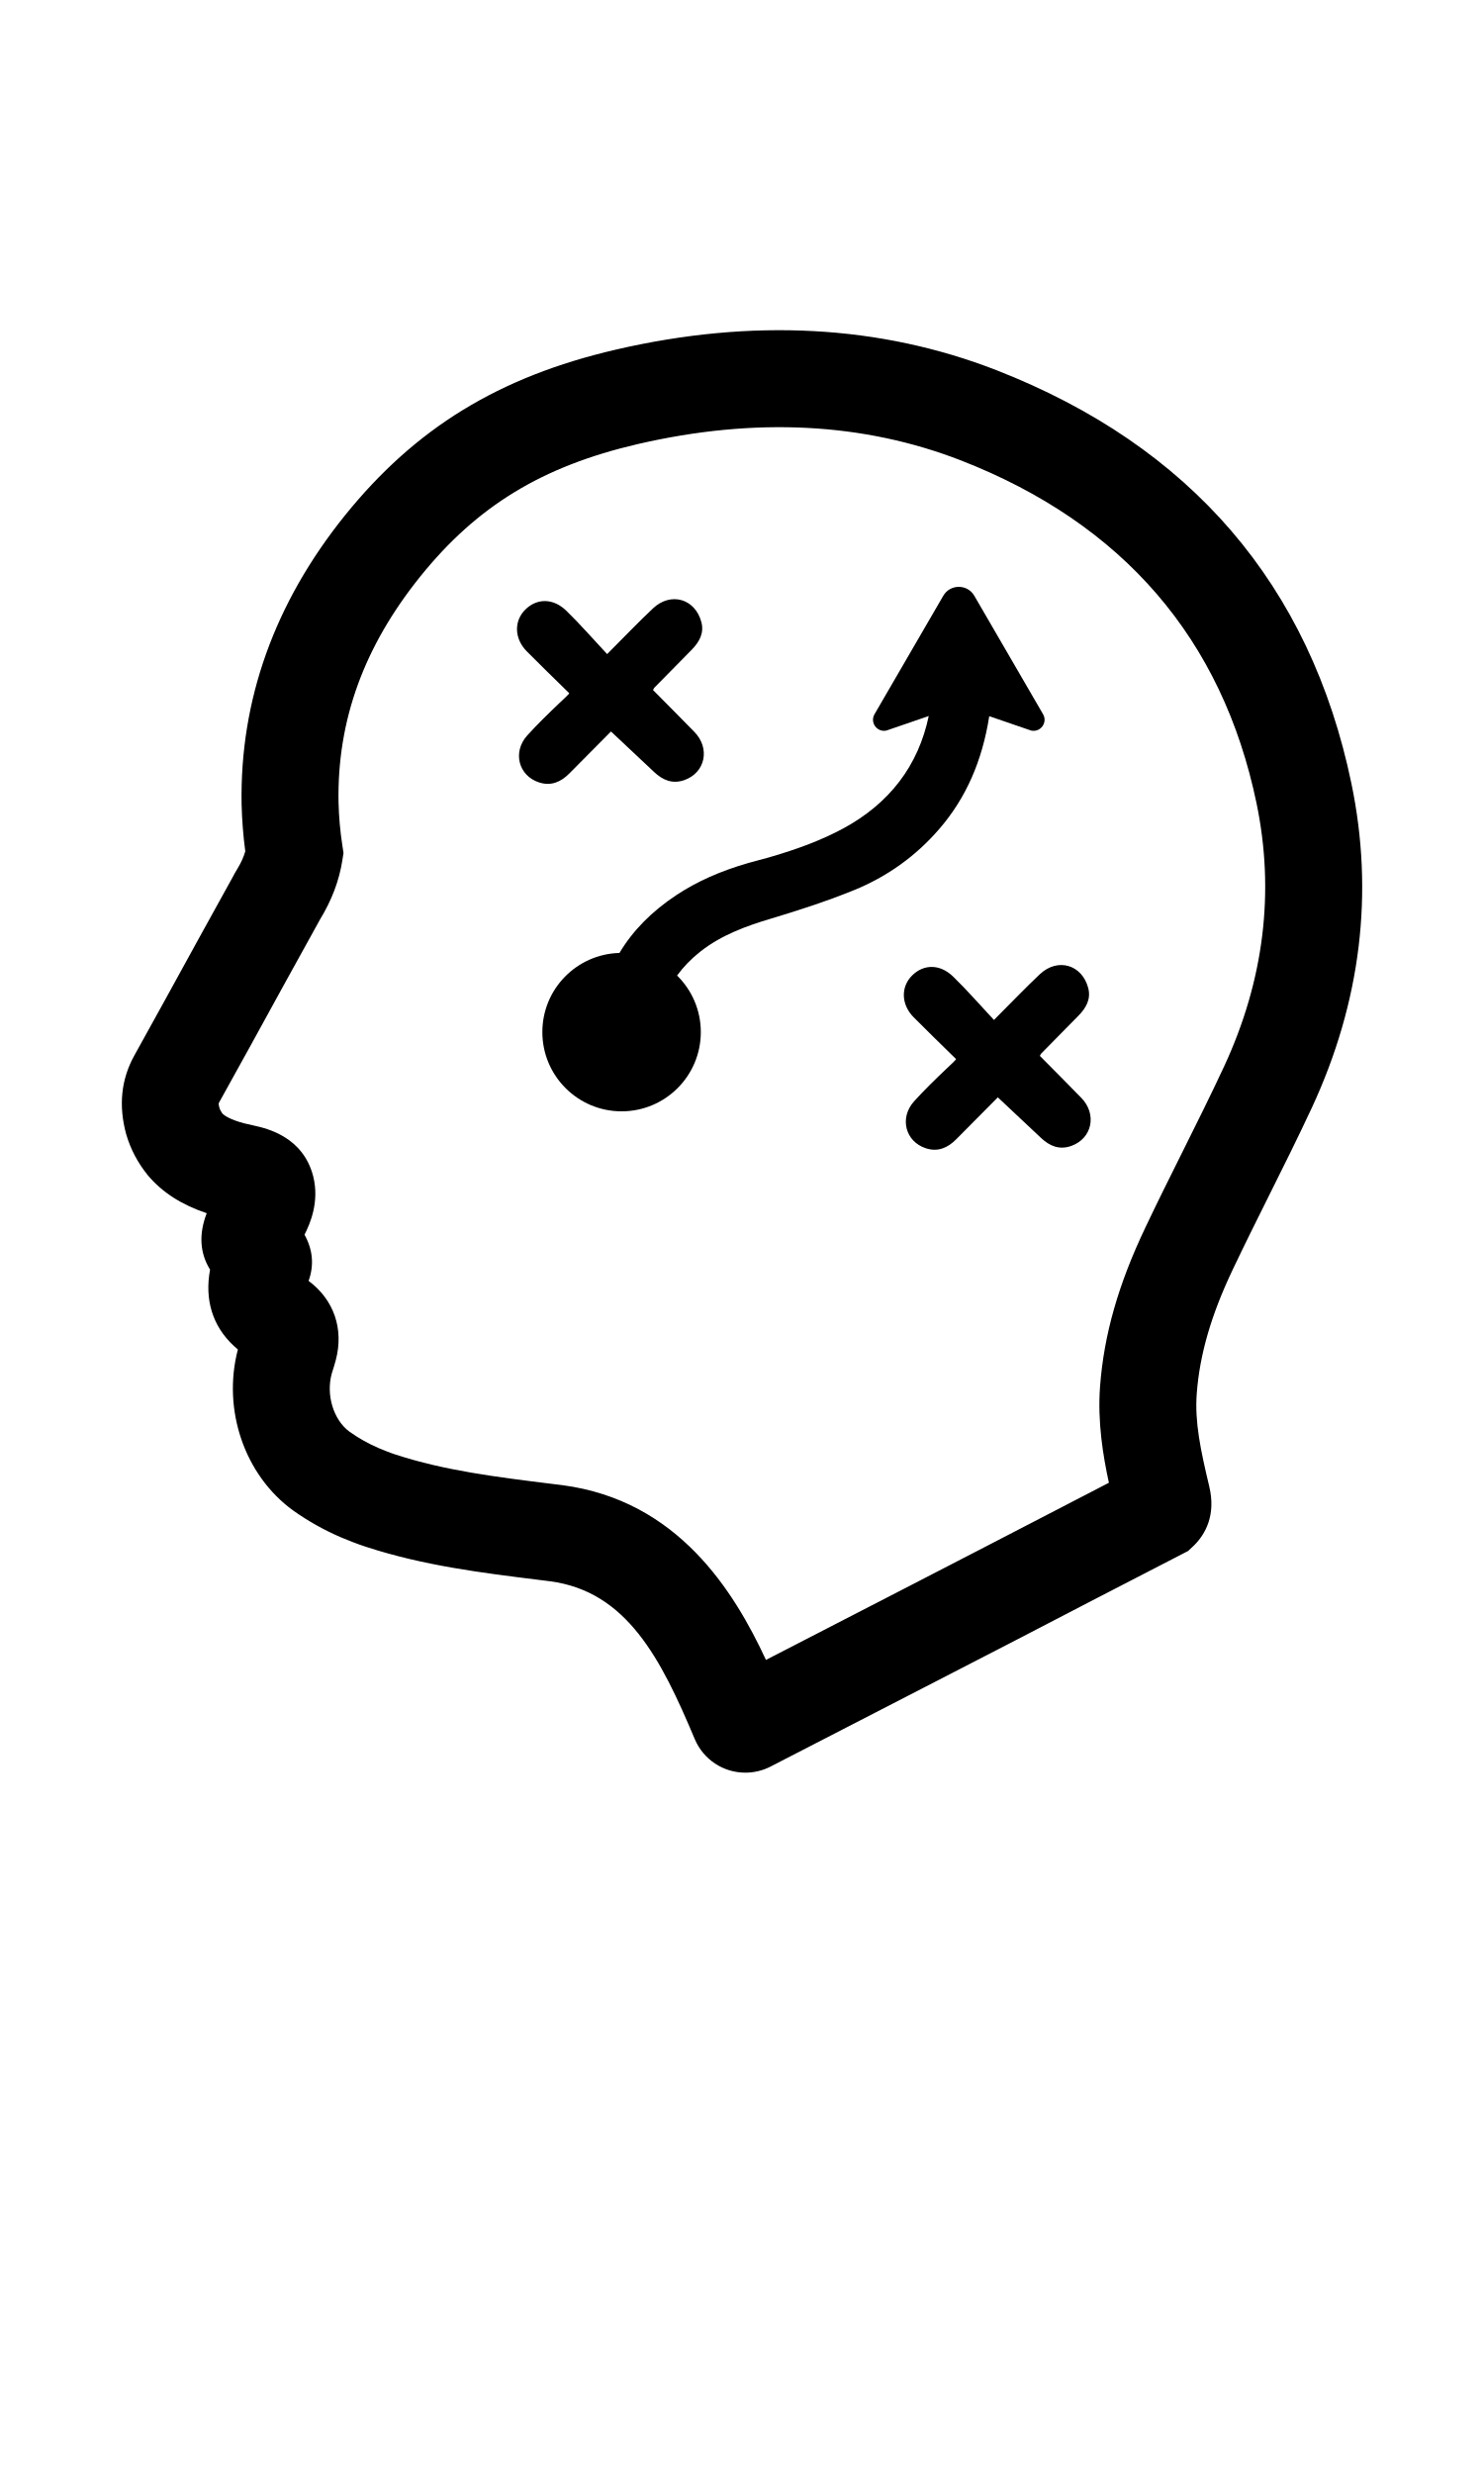
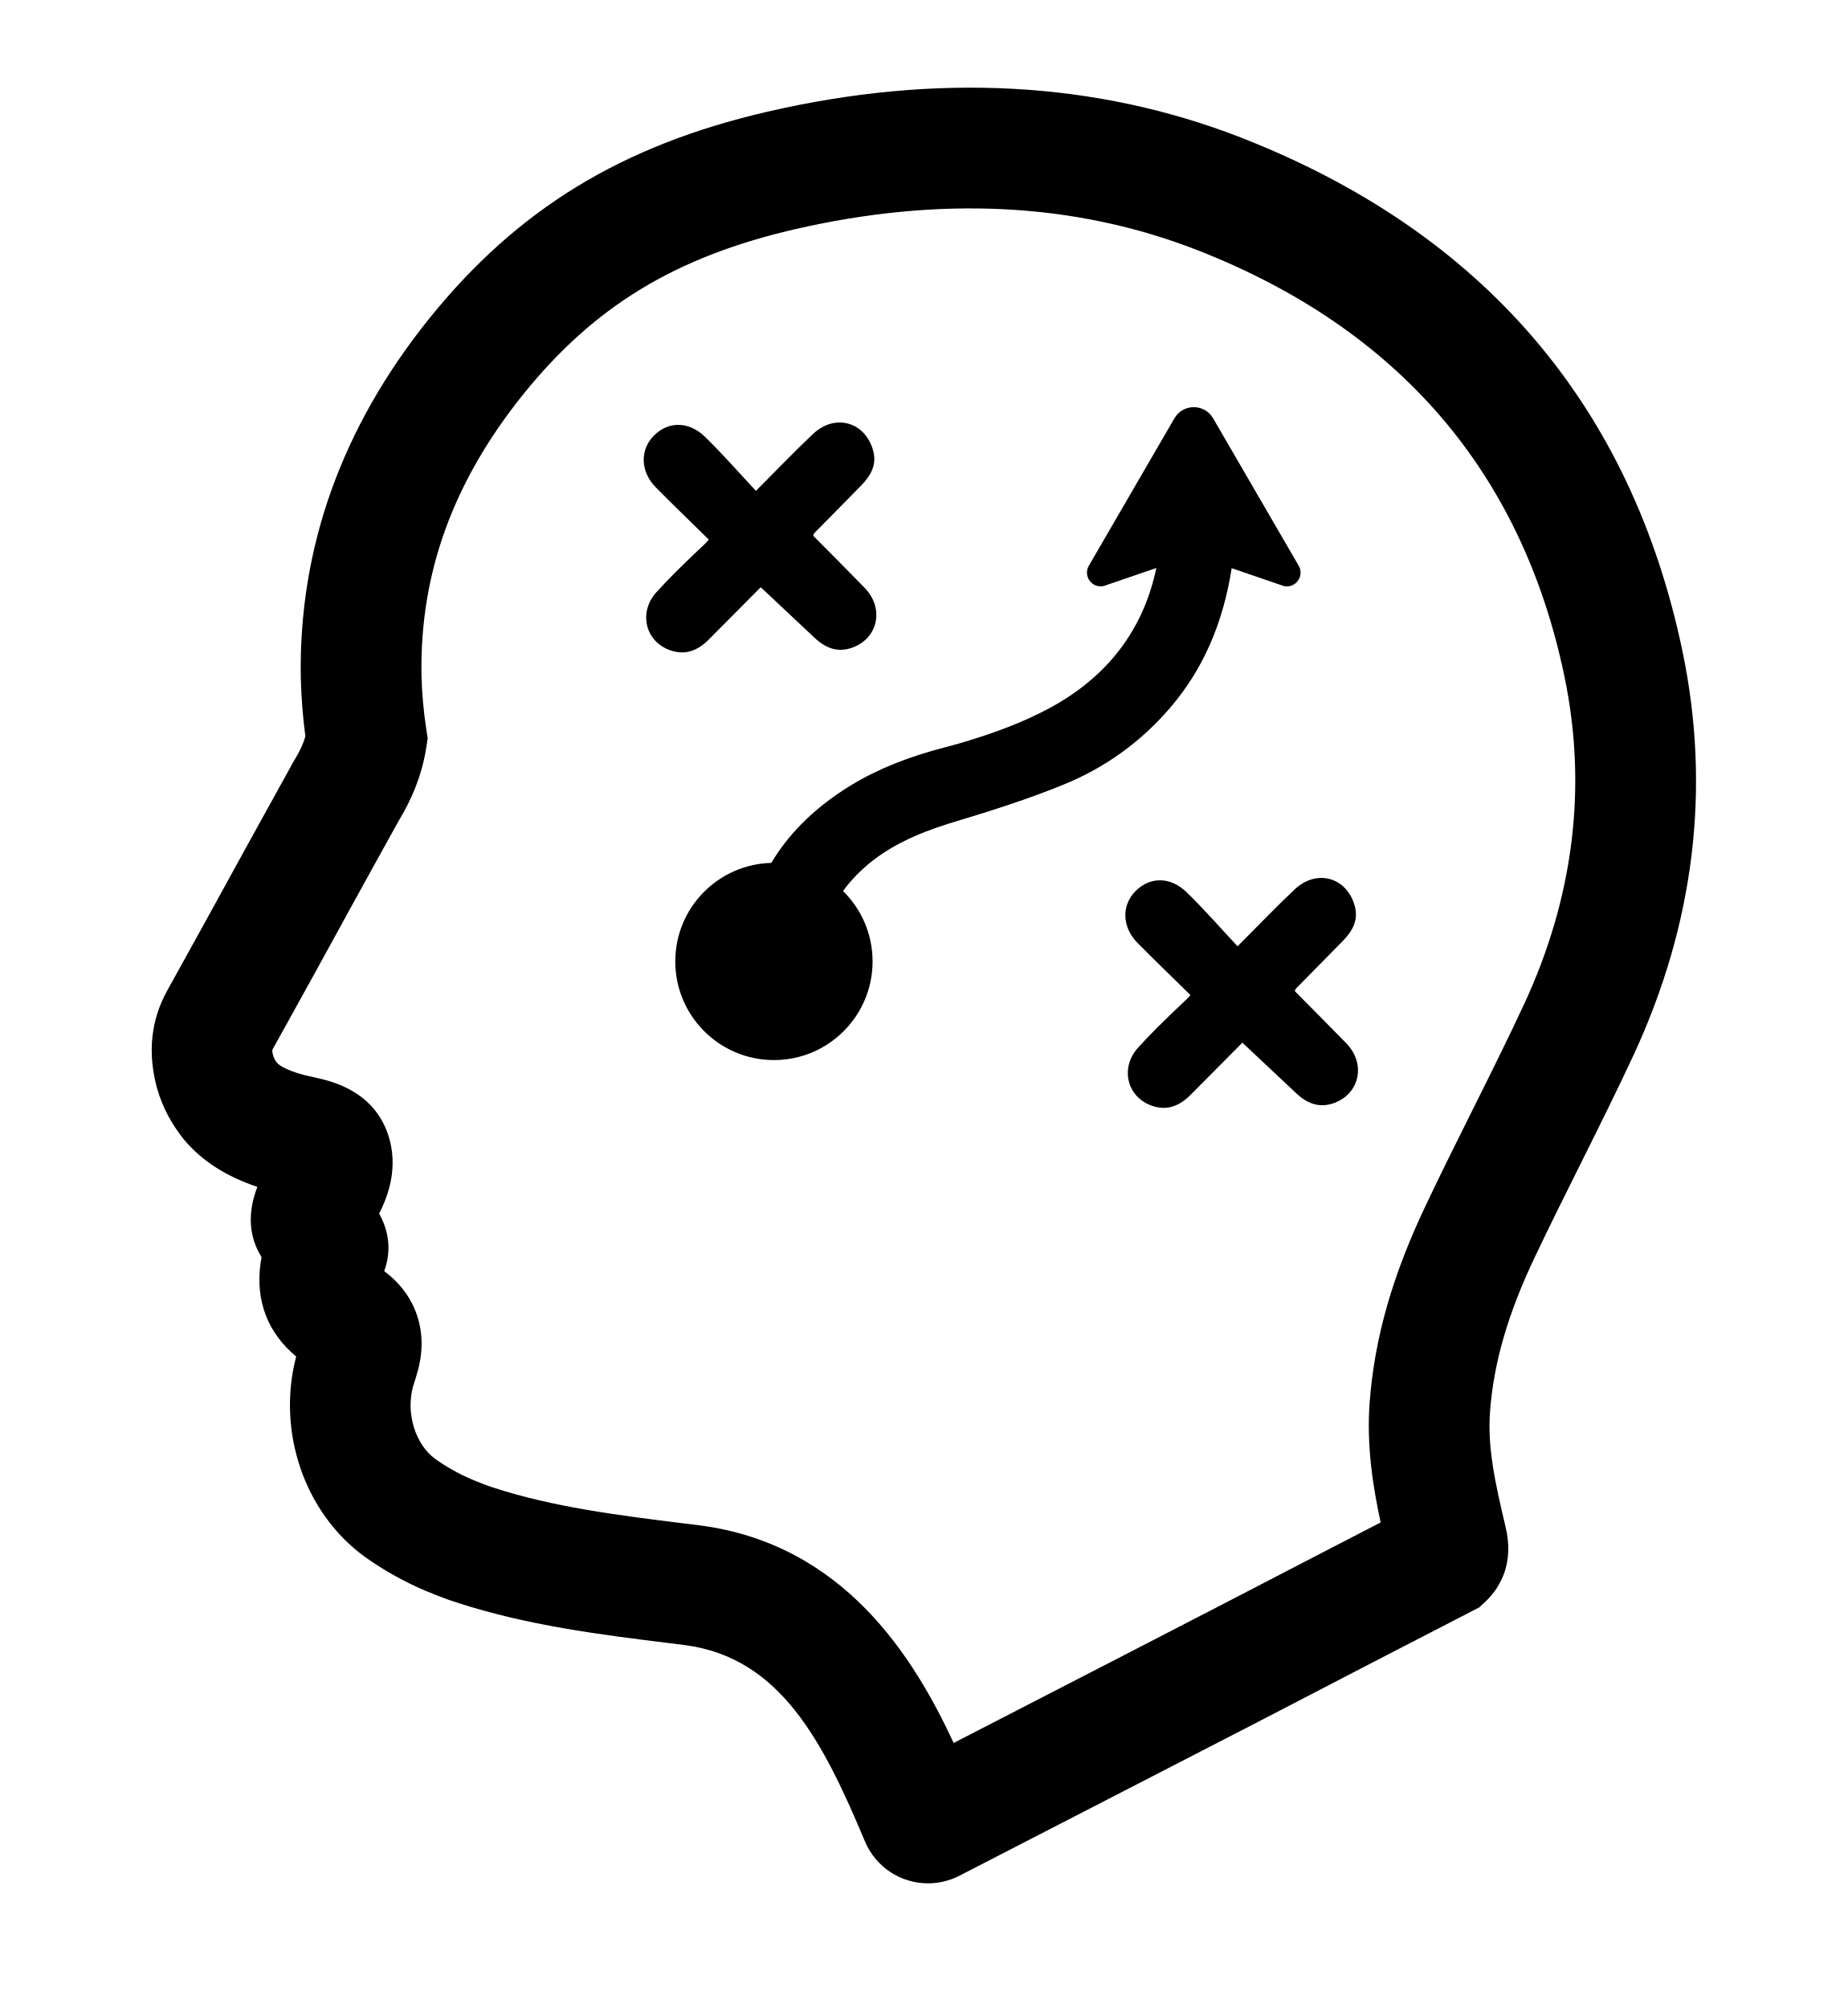
- <svg xmlns="http://www.w3.org/2000/svg" version="1.1" id="Layer_1" x="0px" y="0px" width="300px" height="500px" viewBox="0 0 300 500" enable-background="new 0 0 300 500" xml:space="preserve">
+ <svg xmlns="http://www.w3.org/2000/svg" version="1.1" id="Layer_1" x="0px" y="0px" width="300px" height="326px" viewBox="0 52.5 300 326" enable-background="new 0 52.5 300 326" xml:space="preserve">
  <g>
    <g>
      <g>
-         <path d="M210.221,213.4c2.878,2.911,5.644,5.677,8.371,8.48c3.221,3.309,2.199,8.193-2.011,9.708     c-2.414,0.867-4.388,0.038-6.149-1.626c-2.836-2.677-5.691-5.344-8.715-8.185c-2.938,2.958-5.686,5.733-8.441,8.503     c-1.707,1.711-3.689,2.578-6.113,1.786c-4.152-1.354-5.395-6.15-2.371-9.492c2.071-2.292,4.298-4.443,6.534-6.576     c0.656-0.628,2.034-1.871,1.936-1.969c-3.36-3.3-5.896-5.747-8.56-8.438c-2.555-2.578-2.639-6.16-0.285-8.471     c2.344-2.297,5.615-2.325,8.273,0.258c2.803,2.724,5.376,5.686,8.245,8.756c3.529-3.53,6.333-6.478,9.295-9.258     c3.591-3.366,8.503-1.931,9.755,2.78c0.604,2.273-0.436,4.05-1.955,5.606c-2.508,2.568-5.043,5.114-7.561,7.678     C210.361,213.053,210.31,213.231,210.221,213.4z" />
+         <path d="M210.221,213.4c2.879,2.911,5.645,5.677,8.371,8.48c3.221,3.309,2.199,8.193-2.011,9.708     c-2.414,0.867-4.388,0.038-6.149-1.626c-2.836-2.677-5.69-5.344-8.715-8.185c-2.938,2.958-5.686,5.733-8.441,8.503     c-1.707,1.711-3.688,2.578-6.112,1.786c-4.151-1.354-5.396-6.15-2.371-9.492c2.071-2.292,4.298-4.443,6.534-6.576     c0.656-0.628,2.033-1.871,1.936-1.969c-3.359-3.3-5.896-5.747-8.56-8.438c-2.556-2.578-2.64-6.16-0.285-8.471     c2.344-2.297,5.615-2.325,8.272,0.258c2.804,2.724,5.377,5.686,8.246,8.756c3.528-3.53,6.332-6.478,9.295-9.258     c3.59-3.366,8.502-1.931,9.754,2.78c0.604,2.273-0.436,4.05-1.955,5.606c-2.508,2.568-5.043,5.114-7.561,7.678     C210.361,213.053,210.311,213.231,210.221,213.4z" />
        <path d="M132.019,139.459c2.878,2.911,5.644,5.676,8.372,8.479c3.22,3.31,2.198,8.194-2.011,9.708     c-2.414,0.867-4.388,0.038-6.15-1.626c-2.836-2.677-5.69-5.344-8.714-8.185c-2.939,2.958-5.686,5.733-8.442,8.503     c-1.706,1.711-3.689,2.578-6.112,1.786c-4.153-1.354-5.396-6.15-2.372-9.492c2.072-2.292,4.299-4.444,6.535-6.577     c0.656-0.628,2.034-1.87,1.936-1.969c-3.361-3.3-5.897-5.747-8.56-8.438c-2.555-2.578-2.639-6.159-0.286-8.47     c2.344-2.297,5.616-2.325,8.273,0.258c2.803,2.724,5.377,5.686,8.246,8.756c3.53-3.53,6.333-6.478,9.295-9.258     c3.59-3.366,8.503-1.931,9.754,2.78c0.605,2.273-0.436,4.05-1.955,5.606c-2.508,2.569-5.044,5.114-7.561,7.678     C132.159,139.117,132.112,139.291,132.019,139.459z" />
        <g>
-           <path d="M210.862,144.344l-13.898-23.935c-1.396-2.409-4.88-2.409-6.276,0l-13.898,23.935c-0.975,1.683,0.516,3.717,2.409,3.3      l8.55-2.934c-2.104,10.022-7.907,17.648-17.297,22.729c-4.134,2.227-8.873,4.064-14.887,5.808      c-0.872,0.248-1.763,0.482-2.719,0.74l-0.239,0.07c-0.206,0.061-0.408,0.108-0.604,0.16c-0.249,0.061-0.474,0.126-0.723,0.197      c-5.629,1.622-10.378,3.731-14.489,6.45c-5.025,3.309-8.878,7.228-11.564,11.728c-8.644,0.229-15.586,7.293-15.586,15.994      c0,8.845,7.172,16.017,16.017,16.017s16.017-7.172,16.017-16.017c0-4.477-1.842-8.522-4.8-11.428      c1.28-1.758,2.845-3.375,4.706-4.842c4.294-3.394,9.516-5.24,14.067-6.595c5.381-1.622,11.146-3.45,16.903-5.784      c6.773-2.738,12.633-6.933,17.391-12.474c5.334-6.188,8.625-13.673,10.04-22.72l8.471,2.906      C210.347,148.061,211.838,146.022,210.862,144.344z" />
+           <path d="M210.861,144.344l-13.897-23.935c-1.396-2.409-4.88-2.409-6.276,0l-13.897,23.935c-0.976,1.683,0.517,3.717,2.409,3.3      l8.55-2.934c-2.104,10.022-7.907,17.648-17.297,22.729c-4.134,2.227-8.873,4.064-14.888,5.808      c-0.871,0.248-1.762,0.482-2.719,0.74l-0.238,0.07c-0.207,0.061-0.408,0.108-0.604,0.16c-0.249,0.061-0.474,0.126-0.724,0.197      c-5.628,1.622-10.377,3.731-14.488,6.45c-5.025,3.309-8.878,7.228-11.564,11.728c-8.644,0.229-15.586,7.293-15.586,15.994      c0,8.845,7.172,16.017,16.017,16.017c8.845,0,16.017-7.172,16.017-16.017c0-4.477-1.842-8.522-4.8-11.428      c1.28-1.758,2.845-3.375,4.706-4.842c4.294-3.394,9.517-5.24,14.067-6.595c5.381-1.622,11.146-3.45,16.902-5.784      c6.773-2.738,12.633-6.933,17.391-12.474c5.334-6.188,8.625-13.673,10.041-22.72l8.471,2.906      C210.348,148.061,211.838,146.022,210.861,144.344z" />
        </g>
      </g>
    </g>
-     <path d="M273.197,158.341c-8.335-40.088-32.476-68.189-71.752-83.522c-23.466-9.141-49.439-10.542-76.978-4.153   c-23.602,5.484-40.491,15.83-54.769,33.544c-14.208,17.667-21.225,37.27-20.859,58.322c0.08,3.188,0.328,6.384,0.746,9.516   c-0.319,1.134-0.853,2.315-1.626,3.591c-0.324,0.516-0.638,1.078-0.9,1.594c-2.315,4.167-4.589,8.292-6.9,12.487l-0.722,1.317   c-4.022,7.326-8.161,14.878-12.277,22.27c-2.676,4.833-3.239,10.148-1.631,15.989c0.881,2.977,2.306,5.7,4.383,8.264   c2.892,3.422,6.787,5.925,11.878,7.631c-1.631,4.229-1.401,8.054,0.675,11.405c-0.065,0.342-0.122,0.698-0.173,1.073   c-0.811,6.056,1.191,11.245,5.798,15.061c-3.183,12.117,1.312,25.383,11.147,32.526c2.986,2.129,6.216,3.947,9.741,5.466   c1.439,0.591,3.229,1.327,5.119,1.927c11.569,3.769,23.344,5.227,34.725,6.633l2.391,0.3c15.506,2.049,22.411,15.647,29.227,31.87   c1.739,4.135,5.756,6.807,10.242,6.807c1.753,0,3.506-0.422,5.062-1.219c4.237-2.17,17.812-9.164,31.083-16.008l18.516-9.544   c10.936-5.681,22.251-11.555,33.638-17.409l1.199-0.619l1.242-1.167c2.171-2.175,4.453-6.005,3.028-11.915   c-1.748-7.336-2.948-12.976-2.521-18.718c0.595-7.95,2.925-15.951,7.326-25.181c2.33-4.903,4.81-9.886,7.229-14.738   c2.896-5.803,5.892-11.812,8.747-17.939C275.114,202.492,277.795,180.466,273.197,158.341z M224.17,299.669   c-8.423,4.345-16.771,8.677-24.918,12.904l-16.543,8.541c-9.501,4.898-20.353,10.49-27.867,14.357   c-6.506-13.992-17.835-32.24-41.137-35.315l-2.55-0.314c-10.941-1.359-21.272-2.644-31.134-5.854   c-1.083-0.342-2.264-0.829-3.502-1.336c-2.072-0.896-4.045-2.006-5.854-3.295c-3.263-2.386-4.8-7.468-3.591-11.784l0.127-0.403   c0.22-0.689,0.469-1.472,0.693-2.339c1.646-6.272-0.412-12.174-5.512-15.961c1.144-3.16,0.867-6.296-0.825-9.338   c1.083-2.128,3.066-6.591,1.763-11.78c-2.044-8.043-9.436-9.698-11.869-10.247l-2.147-0.492c-2.812-0.764-3.952-1.542-4.359-1.988   c-0.281-0.384-0.469-0.745-0.6-1.181c-0.202-0.759-0.136-0.881-0.061-1.017c4.388-7.875,8.794-15.91,13.078-23.728   c2.288-4.153,4.575-8.307,6.919-12.521l0.384-0.698c2.409-3.957,3.896-7.88,4.542-11.996l0.234-1.509l-0.229-1.5   c-0.445-2.883-0.708-5.841-0.778-8.78c-0.281-16.5,5.128-31.416,16.538-45.595c11.494-14.259,24.633-22.256,43.931-26.747   c23.719-5.484,45.671-4.364,65.424,3.324c32.704,12.764,52.781,36.065,59.686,69.253c3.722,17.906,1.519,35.812-6.558,53.212   c-2.709,5.822-5.658,11.729-8.513,17.457l-0.271,0.543c-2.362,4.744-4.805,9.643-7.116,14.522   c-5.475,11.48-8.391,21.699-9.173,32.147C221.841,287.406,223.008,294.307,224.17,299.669z" />
+     <path d="M273.197,158.341c-8.336-40.088-32.477-68.189-71.752-83.522c-23.467-9.141-49.439-10.542-76.979-4.153   c-23.602,5.484-40.491,15.83-54.769,33.544c-14.208,17.667-21.225,37.27-20.859,58.322c0.08,3.188,0.328,6.384,0.746,9.516   c-0.319,1.134-0.853,2.315-1.626,3.591c-0.324,0.516-0.638,1.078-0.9,1.594c-2.315,4.167-4.589,8.292-6.9,12.487l-0.722,1.317   c-4.022,7.326-8.161,14.878-12.277,22.27c-2.676,4.833-3.239,10.148-1.631,15.989c0.881,2.977,2.306,5.7,4.383,8.264   c2.892,3.422,6.787,5.925,11.878,7.631c-1.631,4.229-1.401,8.054,0.675,11.405c-0.065,0.342-0.122,0.698-0.173,1.073   c-0.811,6.056,1.191,11.245,5.798,15.062c-3.183,12.117,1.312,25.383,11.147,32.525c2.986,2.129,6.216,3.947,9.741,5.467   c1.439,0.59,3.229,1.326,5.119,1.926c11.569,3.77,23.344,5.228,34.725,6.634l2.391,0.3c15.506,2.049,22.411,15.646,29.227,31.87   c1.739,4.135,5.756,6.807,10.242,6.807c1.754,0,3.506-0.422,5.062-1.219c4.236-2.17,17.812-9.164,31.083-16.008l18.516-9.544   c10.937-5.682,22.251-11.555,33.638-17.409l1.199-0.619l1.242-1.167c2.171-2.175,4.453-6.005,3.028-11.915   c-1.748-7.336-2.948-12.976-2.521-18.718c0.594-7.95,2.924-15.951,7.325-25.182c2.33-4.902,4.81-9.886,7.229-14.737   c2.896-5.803,5.892-11.812,8.746-17.939C275.114,202.492,277.795,180.466,273.197,158.341z M224.17,299.669   c-8.423,4.345-16.771,8.677-24.918,12.904l-16.543,8.541c-9.501,4.897-20.354,10.489-27.867,14.356   c-6.506-13.992-17.835-32.24-41.137-35.314l-2.55-0.314c-10.941-1.359-21.272-2.644-31.134-5.854   c-1.083-0.342-2.264-0.829-3.502-1.336c-2.072-0.896-4.045-2.006-5.854-3.295c-3.263-2.387-4.8-7.469-3.591-11.784l0.127-0.403   c0.22-0.689,0.469-1.472,0.693-2.339c1.646-6.272-0.412-12.174-5.512-15.961c1.144-3.16,0.867-6.296-0.825-9.338   c1.083-2.128,3.066-6.591,1.763-11.78c-2.044-8.043-9.436-9.698-11.869-10.247l-2.147-0.492c-2.812-0.764-3.952-1.542-4.359-1.988   c-0.281-0.384-0.469-0.745-0.6-1.181c-0.202-0.759-0.136-0.881-0.061-1.017c4.388-7.875,8.794-15.91,13.078-23.728   c2.288-4.153,4.575-8.307,6.919-12.521l0.384-0.698c2.409-3.957,3.896-7.88,4.542-11.996l0.234-1.509l-0.229-1.5   c-0.445-2.883-0.708-5.841-0.778-8.78c-0.281-16.5,5.128-31.416,16.538-45.595c11.494-14.259,24.633-22.256,43.931-26.747   c23.719-5.484,45.671-4.364,65.424,3.324c32.704,12.764,52.78,36.065,59.687,69.253c3.721,17.906,1.519,35.812-6.559,53.212   c-2.709,5.822-5.658,11.729-8.514,17.457l-0.271,0.543c-2.362,4.744-4.805,9.643-7.116,14.522   c-5.475,11.48-8.391,21.7-9.173,32.147C221.841,287.406,223.008,294.307,224.17,299.669z" />
  </g>
</svg>
